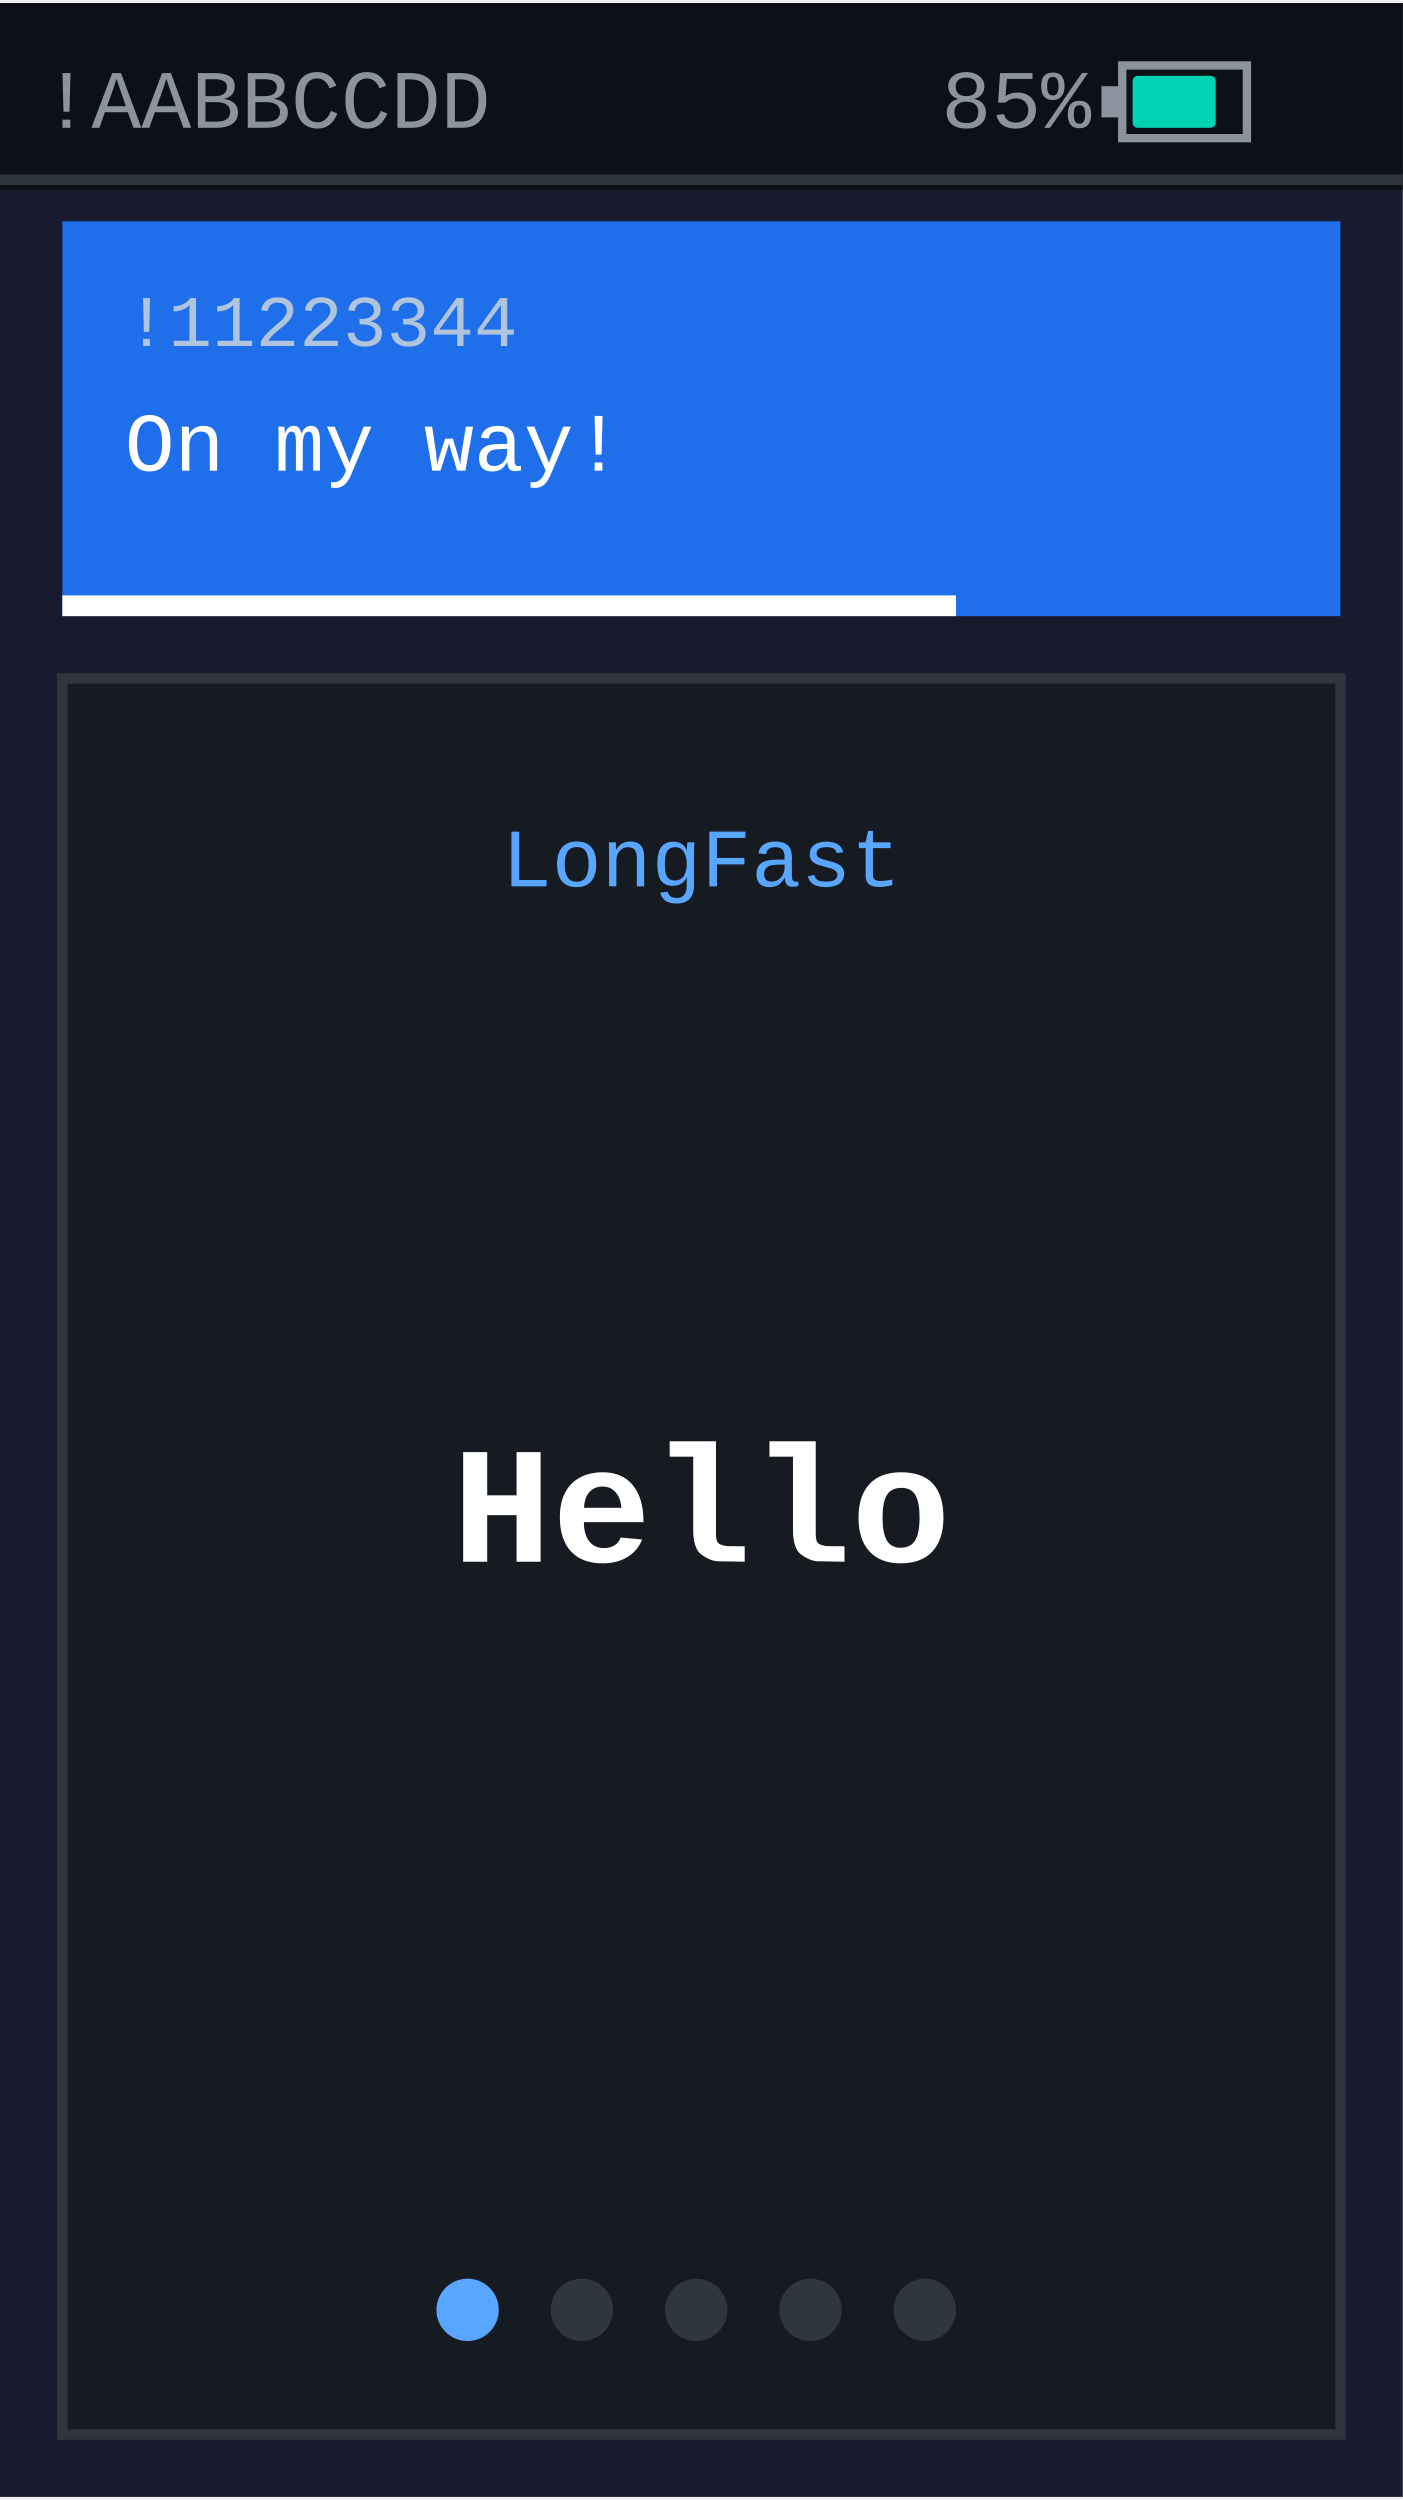
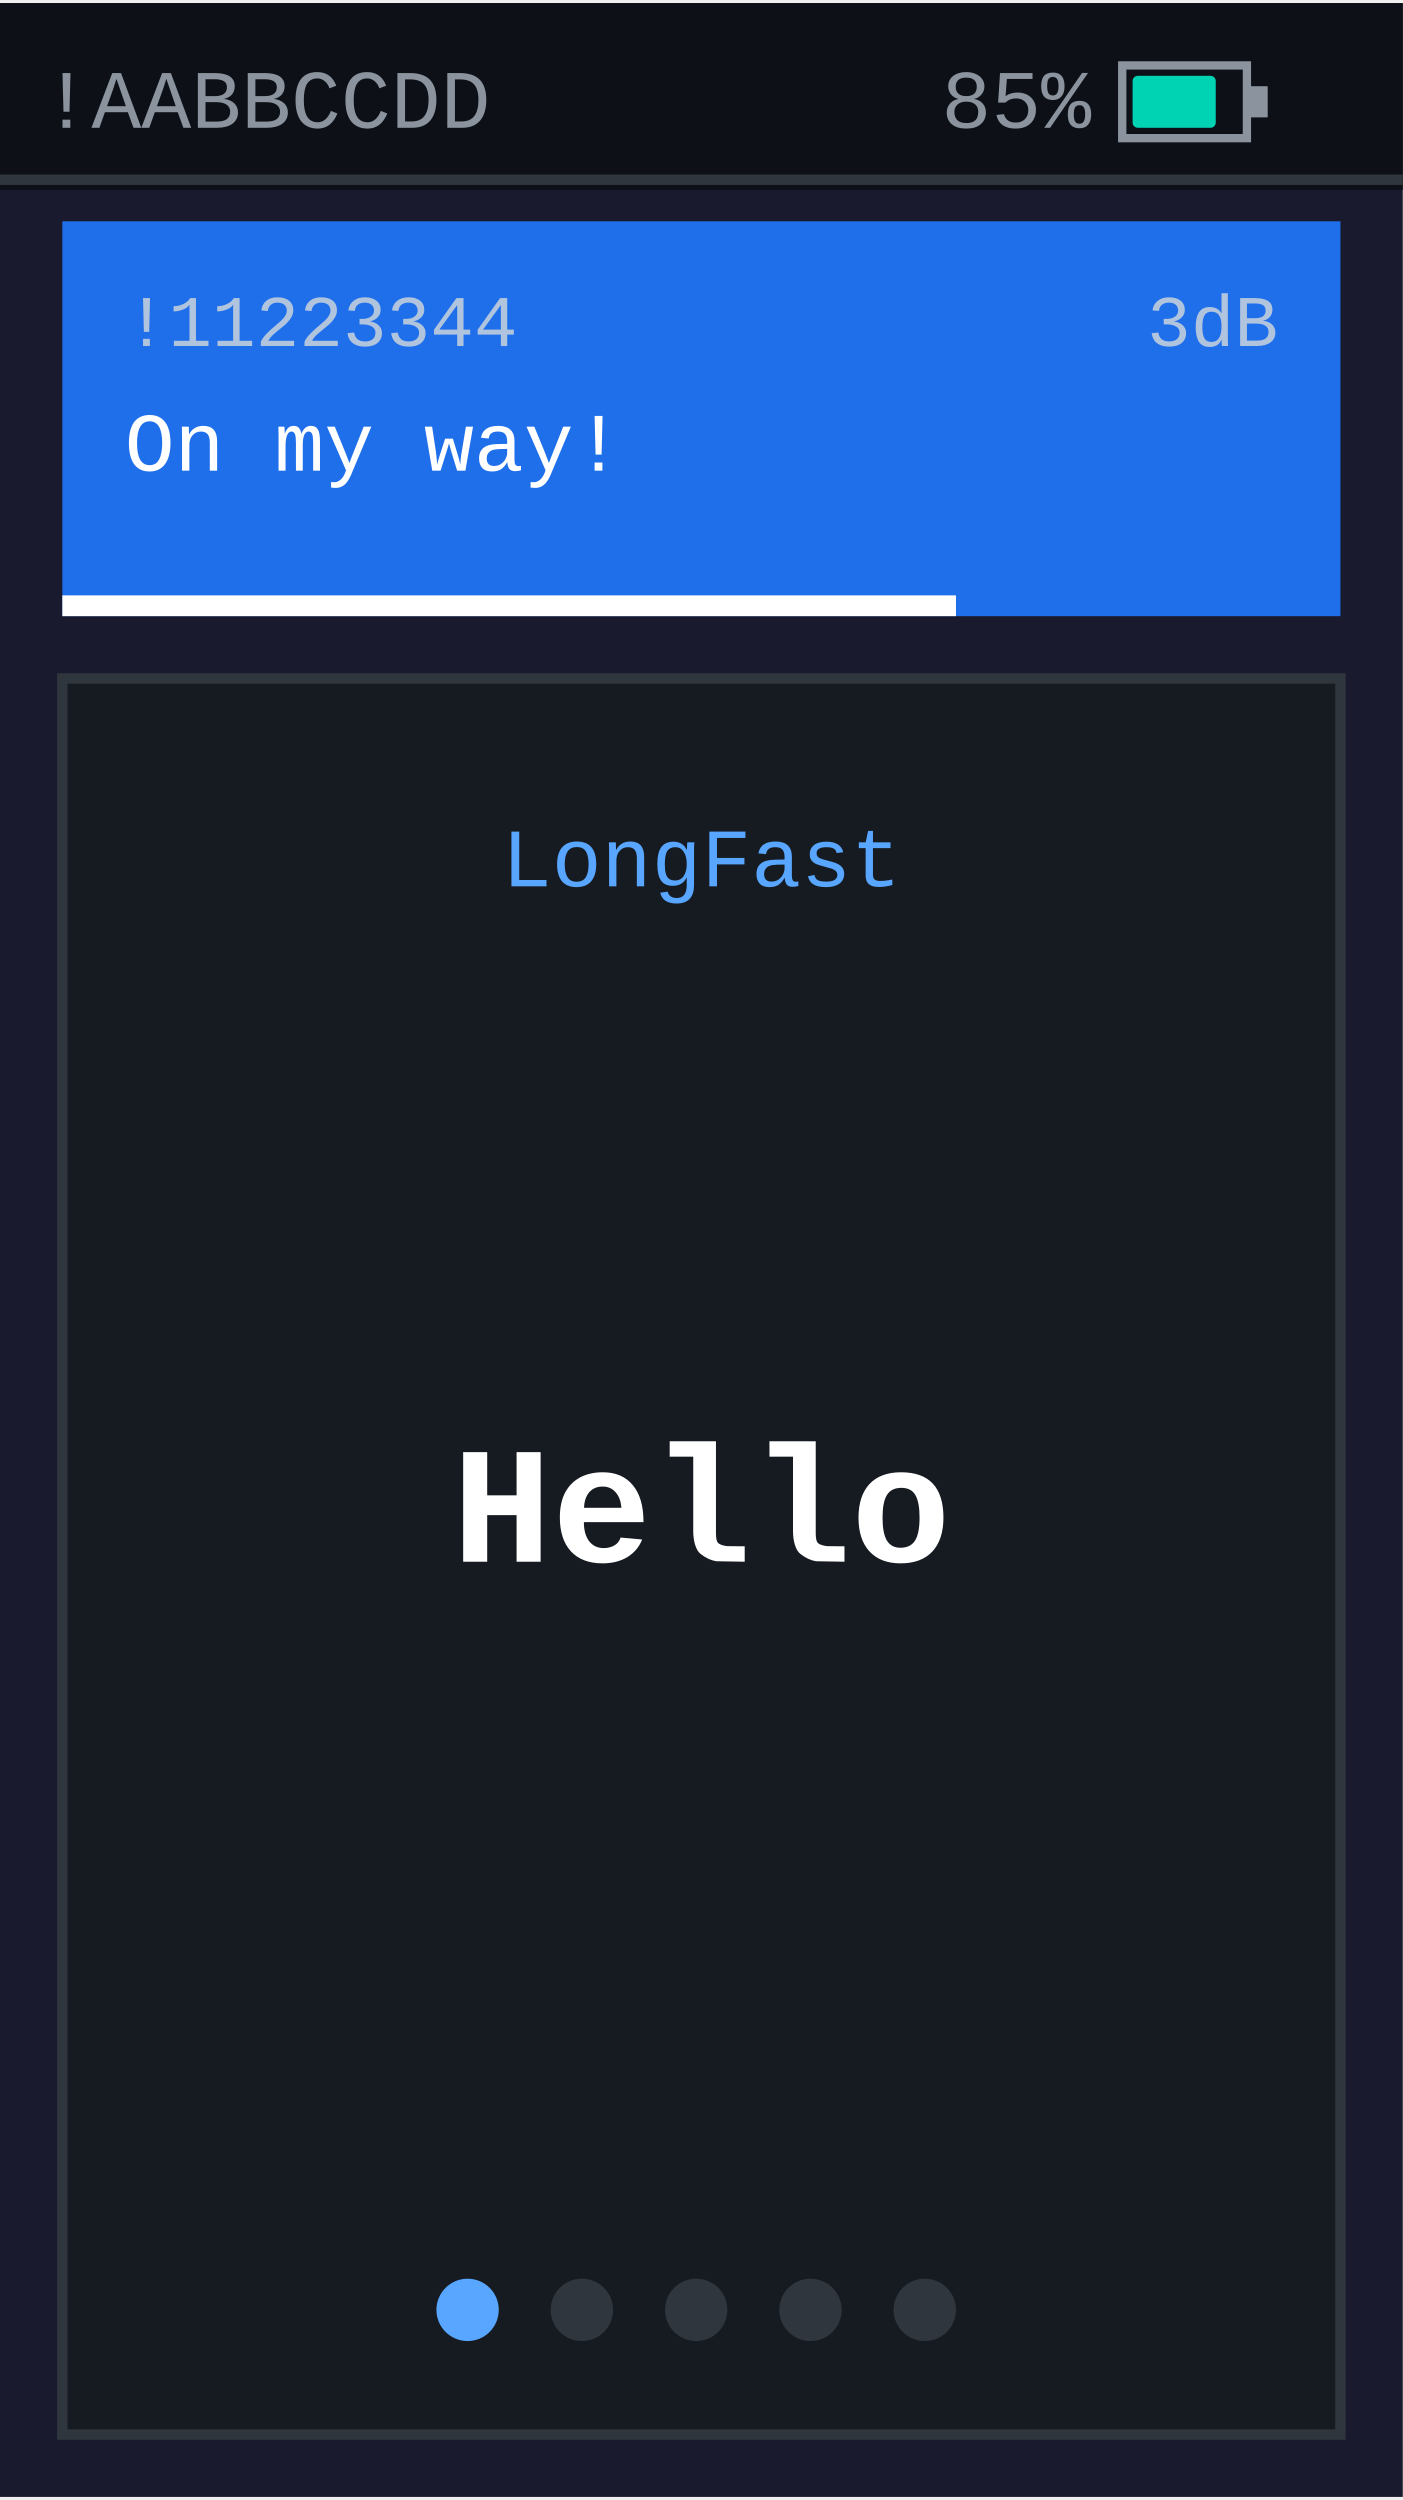
<svg xmlns="http://www.w3.org/2000/svg" viewBox="0 0 135 240" width="202" height="360">
  <defs>
    <style>
      text { font-family: monospace, 'Courier New', Courier; }
    </style>
  </defs>
  <rect width="135" height="240" fill="#1a1a2e" />
  <rect width="135" height="18" fill="#0d1117" />
  <line x1="0" y1="17" x2="135" y2="17" stroke="#30363d" stroke-width="1" />
  <text x="4" y="12" fill="#8b949e" font-size="8">!AABBCCDD</text>
  <text x="105" y="12" fill="#8b949e" font-size="8" text-anchor="end">85%</text>
  <rect x="108" y="6" width="12" height="7" fill="none" stroke="#8b949e" stroke-width="0.8" />
-   <rect x="106" y="8" width="2" height="3" fill="#8b949e" />
+   <rect x="120" y="8" width="2" height="3" fill="#8b949e" />
  <rect x="109" y="7" width="8" height="5" fill="#00d2b4" rx="0.5" />
  <rect x="6" y="21" width="123" height="38" fill="#1f6feb" />
  <text x="12" y="33" fill="#b0c4de" font-size="7">!11223344</text>
+   <text x="123" y="33" fill="#b0c4de" font-size="7" text-anchor="end">3dB</text>
  <text x="12" y="45" fill="#ffffff" font-size="8">On my way!</text>
  <rect x="6" y="57" width="86" height="2" fill="#ffffff" />
  <rect x="6" y="65" width="123" height="169" fill="#161b22" rx="0" />
  <rect x="6" y="65" width="123" height="169" fill="none" stroke="#30363d" stroke-width="1" />
  <text x="67.5" y="85" fill="#58a6ff" font-size="8" text-anchor="middle">LongFast</text>
  <text x="67.5" y="150" fill="#ffffff" font-size="16" text-anchor="middle" font-weight="bold">Hello</text>
  <circle cx="45" cy="222" r="3" fill="#58a6ff" />
  <circle cx="56" cy="222" r="3" fill="#30363d" />
  <circle cx="67" cy="222" r="3" fill="#30363d" />
  <circle cx="78" cy="222" r="3" fill="#30363d" />
  <circle cx="89" cy="222" r="3" fill="#30363d" />
</svg>
